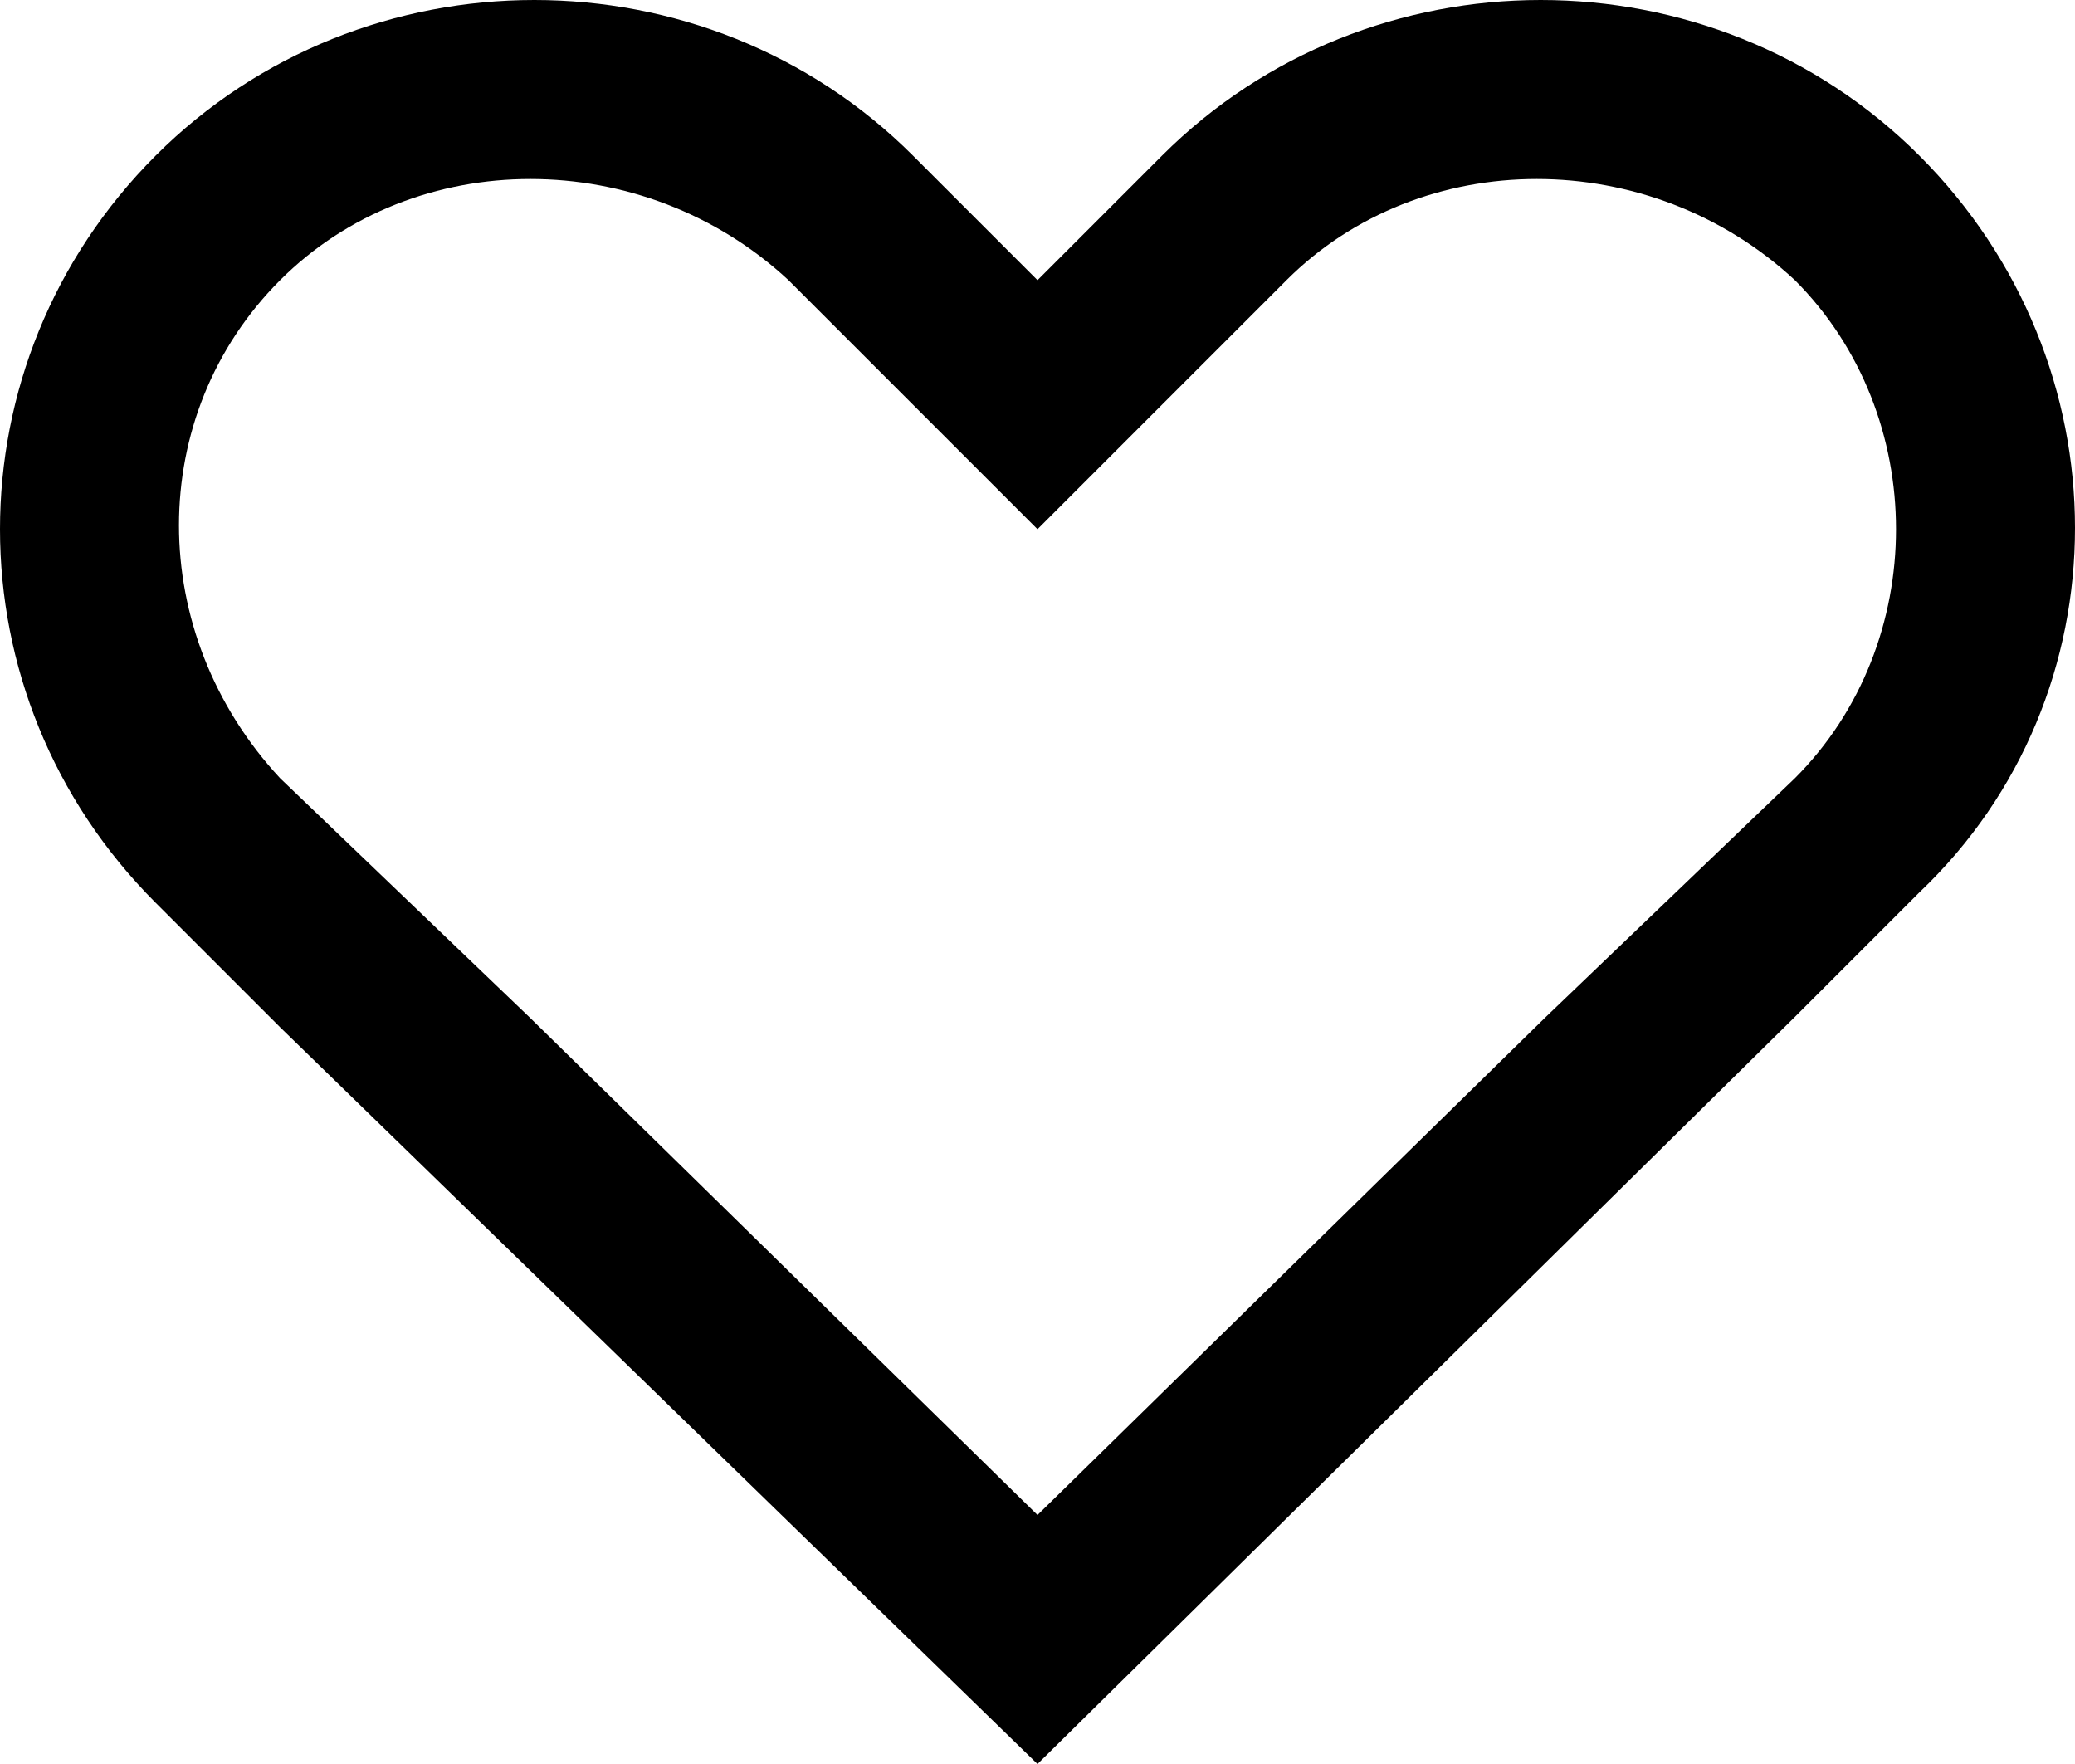
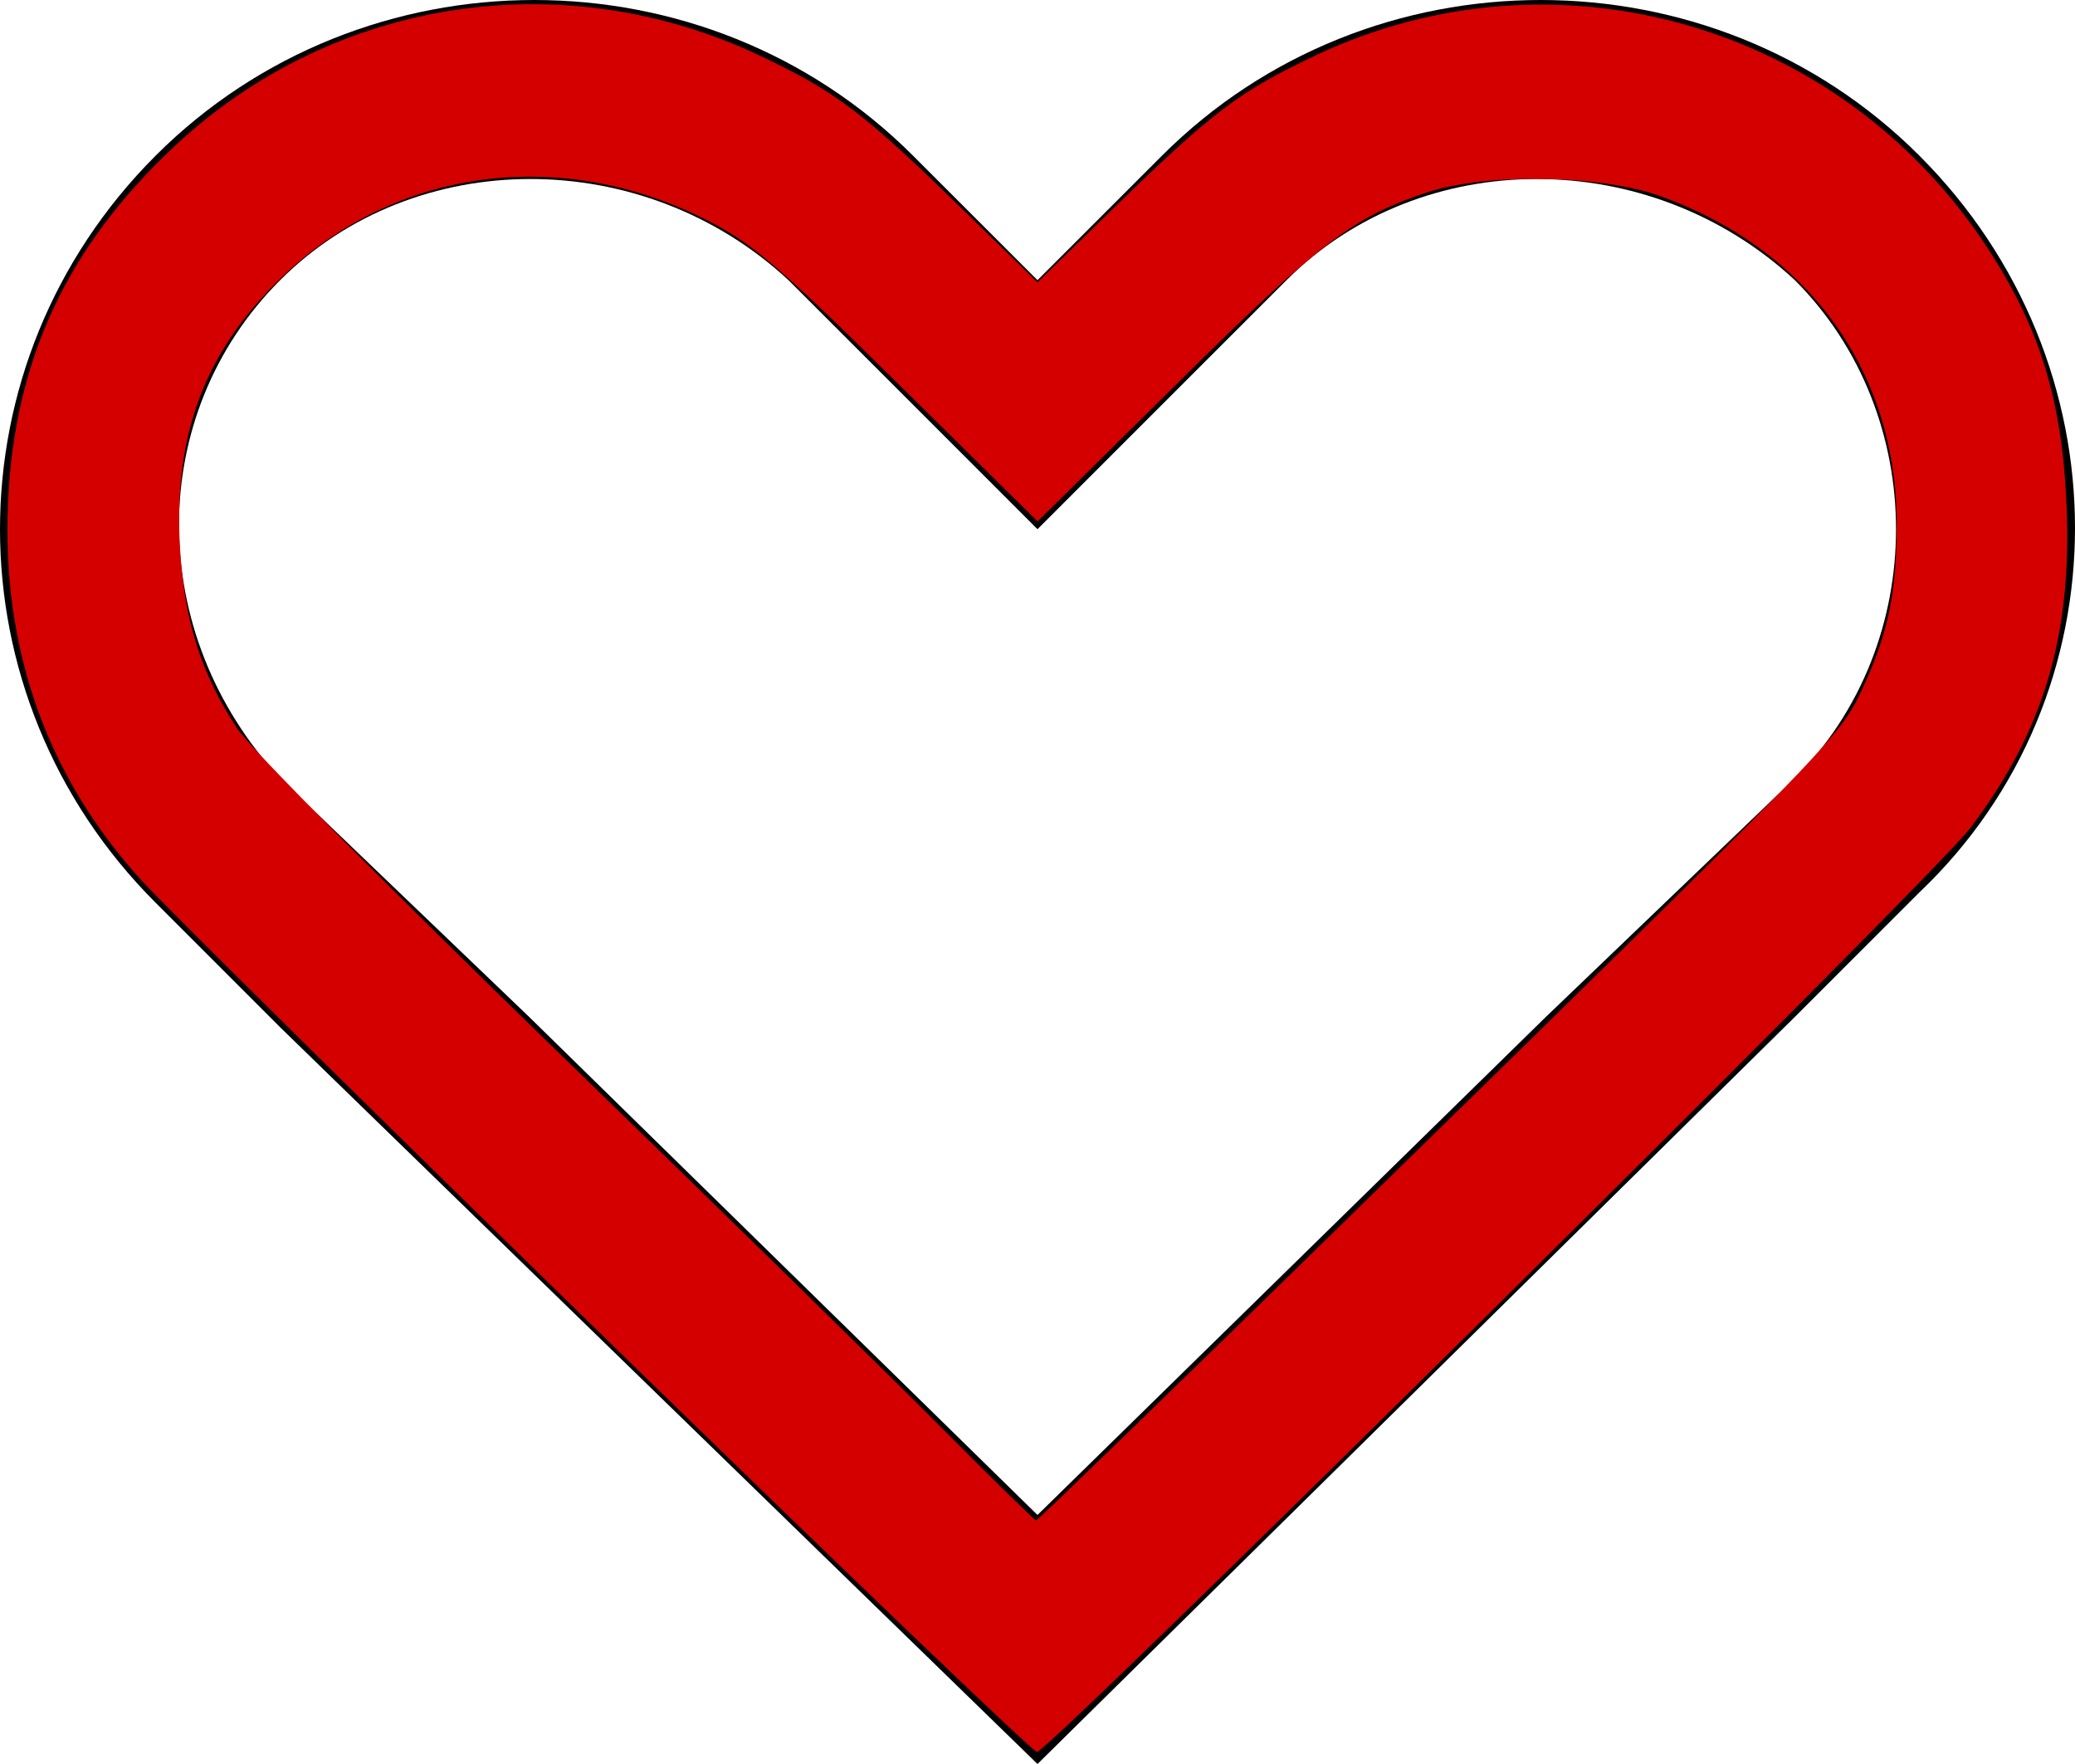
<svg xmlns="http://www.w3.org/2000/svg" version="1.1" id="heart" x="0px" y="0px" viewBox="0 0 20 17" style="enable-background:new 0 0 20 17;" xml:space="preserve">
-   <path d="M18.5,1.5c-2-2-5.3-2-7.3,0L10,2.7L8.8,1.5c-2-2-5.3-2-7.3,0c-2,2-2,5.2,0,7.2l1.2,1.2L10,17l7.3-7.2l1.2-1.2   C20.5,6.7,20.5,3.5,18.5,1.5z M14.9,9.8L10,14.6L5.1,9.8L2.7,7.5C1.4,6.1,1.4,4,2.7,2.7c1.3-1.3,3.5-1.3,4.9,0L10,5.1l2.4-2.4   c1.3-1.3,3.5-1.3,4.9,0c1.3,1.3,1.3,3.5,0,4.8L14.9,9.8z" />
+   <defs id="defs9" />
+   <style type="text/css" id="style2">
+     .st0{fill:#f02323;}
+   </style>
+   <path d="M18.5,1.5c-2-2-5.3-2-7.3,0L10,2.7L8.8,1.5c-2-2-5.3-2-7.3,0c-2,2-2,5.2,0,7.2l1.2,1.2L10,17l7.3-7.2l1.2-1.2   C20.5,6.7,20.5,3.5,18.5,1.5z M14.9,9.8L10,14.6L5.1,9.8L2.7,7.5C1.4,6.1,1.4,4,2.7,2.7c1.3-1.3,3.5-1.3,4.9,0L10,5.1l2.4-2.4   c1.3-1.3,3.5-1.3,4.9,0c1.3,1.3,1.3,3.5,0,4.8L14.9,9.8z" id="path4" />
+   <path style="fill:#d40000;fill-opacity:1;stroke-width:0.072" d="M 5.875,12.936 C 3.647,10.764 1.62,8.764 1.371,8.492 0.45,7.486 0.011,6.244 0.078,4.827 0.141,3.46 0.654,2.37 1.685,1.407 3.213,-0.021 5.429,-0.362 7.325,0.537 8.058,0.884 8.312,1.077 9.262,2.002 L 10,2.721 10.738,2.002 c 0.95,-0.925 1.203,-1.117 1.936,-1.465 2.313,-1.097 5.068,-0.311 6.48,1.849 0.507,0.776 0.719,1.461 0.764,2.469 0.057,1.267 -0.22,2.196 -0.934,3.133 -0.354,0.465 -8.873,8.896 -8.989,8.896 -0.038,0 -1.892,-1.777 -4.121,-3.949 z M 12.978,11.754 C 17.655,7.183 17.733,7.104 17.946,6.648 18.197,6.109 18.28,5.721 18.282,5.066 18.287,3.592 17.441,2.411 16.009,1.892 15.432,1.682 14.316,1.665 13.746,1.857 13.036,2.095 12.721,2.337 11.351,3.691 L 10.001,5.025 8.65,3.692 C 7.471,2.528 7.23,2.324 6.758,2.094 5.368,1.414 3.807,1.632 2.733,2.656 1.985,3.369 1.678,4.163 1.733,5.244 c 0.036,0.72 0.201,1.245 0.559,1.785 0.117,0.177 1.486,1.557 3.042,3.067 1.556,1.51 3.234,3.153 3.728,3.651 0.495,0.498 0.911,0.906 0.925,0.906 0.014,0 1.36,-1.304 2.99,-2.898 z" id="path4488" />
</svg>
